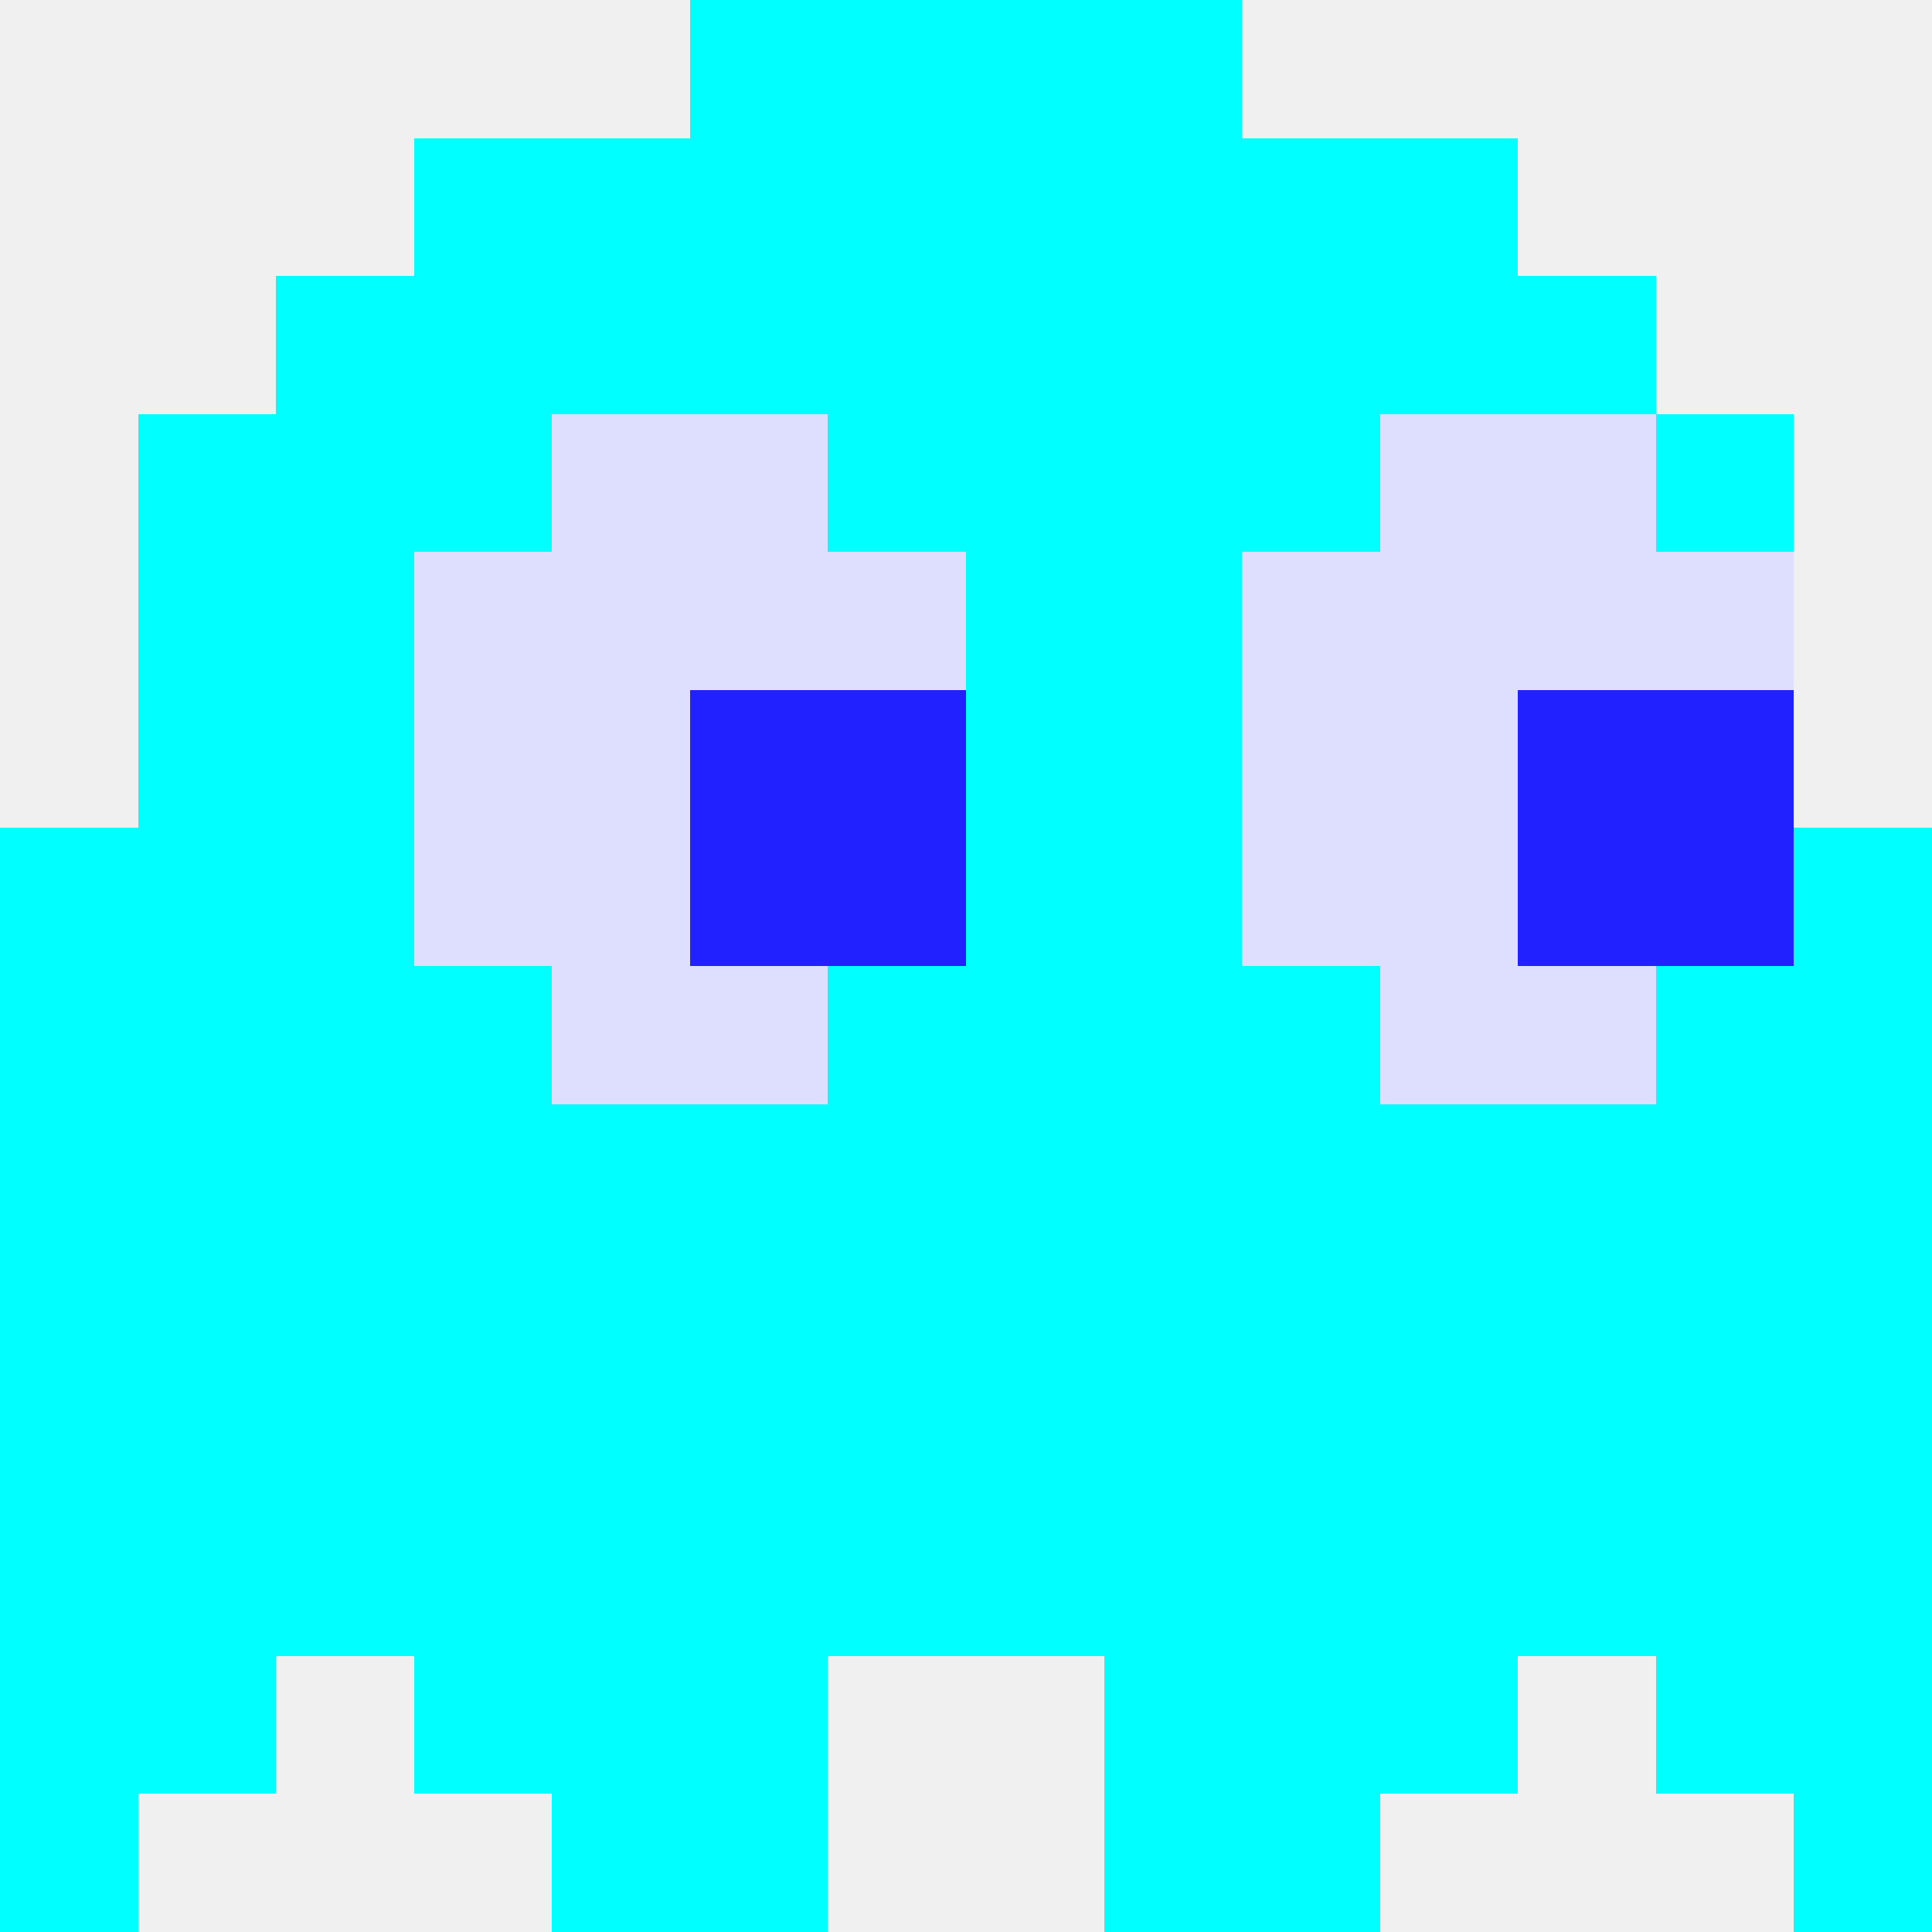
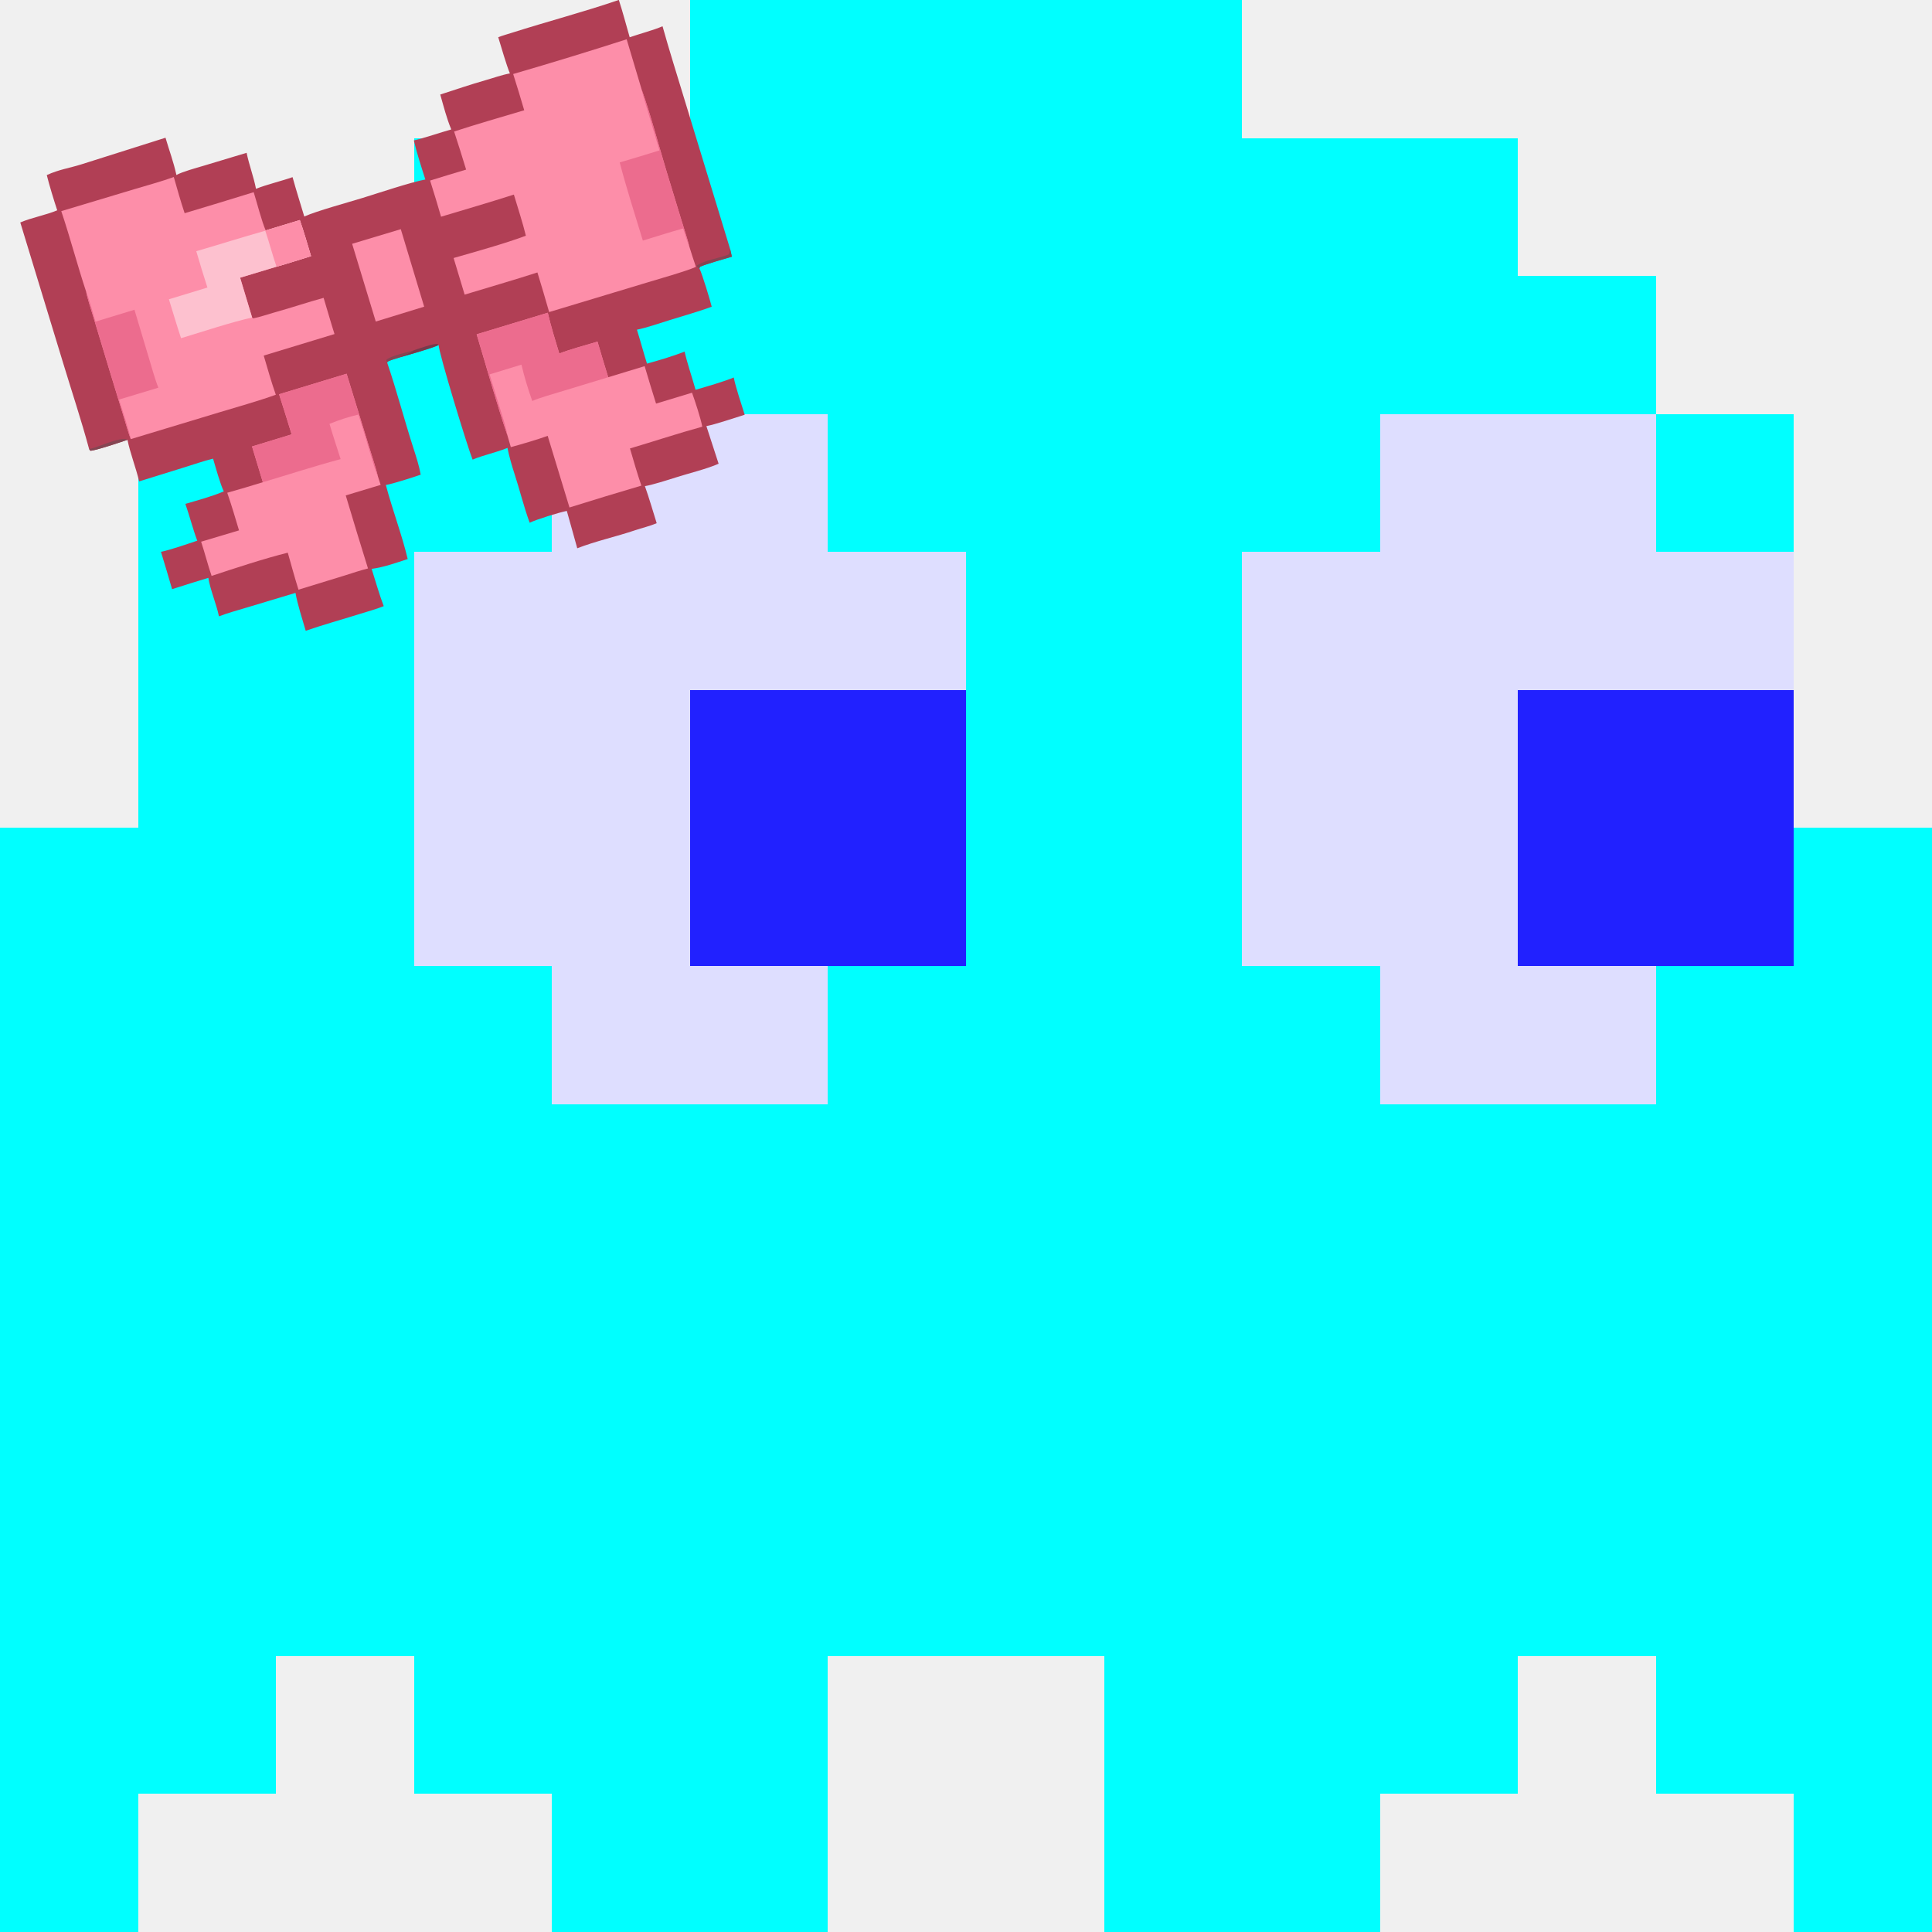
- <svg xmlns="http://www.w3.org/2000/svg" viewBox="0 0 14 14" width="42" height="42" shape-rendering="crispEdges">
-   <g fill="#00ffff">
-     <rect x="5" y="0" width="4" height="1" />
-     <rect x="3" y="1" width="8" height="1" />
-     <rect x="2" y="2" width="10" height="1" />
-     <rect x="1" y="3" width="3" height="1" />
-     <rect x="6" y="3" width="4" height="1" />
-     <rect x="12" y="3" width="1" height="1" />
-     <rect x="1" y="4" width="2" height="1" />
-     <rect x="7" y="4" width="2" height="1" />
-     <rect x="1" y="5" width="2" height="1" />
-     <rect x="7" y="5" width="2" height="1" />
-     <rect x="0" y="6" width="3" height="1" />
-     <rect x="7" y="6" width="2" height="1" />
-     <rect x="13" y="6" width="1" height="1" />
-     <rect x="0" y="7" width="4" height="1" />
-     <rect x="6" y="7" width="4" height="1" />
-     <rect x="12" y="7" width="2" height="1" />
-     <rect x="0" y="8" width="14" height="1" />
-     <rect x="0" y="9" width="14" height="1" />
-     <rect x="0" y="10" width="14" height="1" />
-     <rect x="0" y="11" width="14" height="1" />
-     <rect x="0" y="12" width="2" height="1" />
-     <rect x="3" y="12" width="3" height="1" />
-     <rect x="8" y="12" width="3" height="1" />
-     <rect x="12" y="12" width="2" height="1" />
-     <rect x="0" y="13" width="1" height="1" />
-     <rect x="4" y="13" width="2" height="1" />
-     <rect x="8" y="13" width="2" height="1" />
-     <rect x="13" y="13" width="1" height="1" />
+ <svg xmlns="http://www.w3.org/2000/svg" shape-rendering="crispEdges" width="42" height="42" viewBox="0 0 42 42" fill="none">
+   <g clip-path="url(#clip0_68_1791)">
+     <path d="M27 0H15V3H27V0Z" fill="#00FFFF" />
+     <path d="M33 3H9V6H33V3Z" fill="#00FFFF" />
+     <path d="M36 6H6V9H36V6Z" fill="#00FFFF" />
+     <path d="M12 9H3V12H12V9Z" fill="#00FFFF" />
+     <path d="M30 9H18V12H30V9Z" fill="#00FFFF" />
+     <path d="M39 9H36V12H39V9Z" fill="#00FFFF" />
+     <path d="M9 12H3V15H9V12Z" fill="#00FFFF" />
+     <path d="M27 12H21V15H27V12Z" fill="#00FFFF" />
+     <path d="M9 15H3V18H9V15Z" fill="#00FFFF" />
+     <path d="M27 15H21V18H27V15Z" fill="#00FFFF" />
+     <path d="M9 18H0V21H9V18Z" fill="#00FFFF" />
+     <path d="M27 18H21V21H27V18Z" fill="#00FFFF" />
+     <path d="M42 18H39V21H42V18Z" fill="#00FFFF" />
+     <path d="M12 21H0V24H12V21Z" fill="#00FFFF" />
+     <path d="M30 21H18V24H30V21Z" fill="#00FFFF" />
+     <path d="M42 21H36V24H42V21Z" fill="#00FFFF" />
+     <path d="M42 24H0V27H42V24Z" fill="#00FFFF" />
+     <path d="M42 27H0V30H42V27Z" fill="#00FFFF" />
+     <path d="M42 30H0V33H42V30Z" fill="#00FFFF" />
+     <path d="M42 33H0V36H42V33Z" fill="#00FFFF" />
+     <path d="M6 36H0V39H6V36Z" fill="#00FFFF" />
+     <path d="M18 36H9V39H18V36Z" fill="#00FFFF" />
+     <path d="M33 36H24V39H33V36Z" fill="#00FFFF" />
+     <path d="M42 36H36V39H42V36Z" fill="#00FFFF" />
+     <path d="M3 39H0V42H3V39Z" fill="#00FFFF" />
+     <path d="M18 39H12V42H18V39Z" fill="#00FFFF" />
+     <path d="M30 39H24V42H30V39Z" fill="#00FFFF" />
+     <path d="M42 39H39V42H42V39Z" fill="#00FFFF" />
+     <path d="M18 9H12V12H18V9Z" fill="#DEDEFF" />
+     <path d="M36 9H30V12H36V9Z" fill="#DEDEFF" />
+     <path d="M21 12H9V15H21V12Z" fill="#DEDEFF" />
+     <path d="M39 12H27V15H39V12Z" fill="#DEDEFF" />
+     <path d="M15 15H9V18H15V15Z" fill="#DEDEFF" />
+     <path d="M33 15H27V18H33V15Z" fill="#DEDEFF" />
+     <path d="M15 18H9V21H15V18Z" fill="#DEDEFF" />
+     <path d="M33 18H27V21H33V18Z" fill="#DEDEFF" />
+     <path d="M18 21H12V24H18V21Z" fill="#DEDEFF" />
+     <path d="M36 21H30V24H36V21Z" fill="#DEDEFF" />
+     <path d="M21 15H15V18H21V15Z" fill="#2121FF" />
+     <path d="M39 15H33V18H39V15Z" fill="#2121FF" />
+     <path d="M21 18H15V21H21V18Z" fill="#2121FF" />
+     <path d="M39 18H33V21H39V18Z" fill="#2121FF" />
+     <g shape-rendering="auto" clip-path="url(#clip1_68_1791)">
+       <path d="M10.831 0.809C10.93 0.771 11.026 0.745 11.126 0.713C11.897 0.468 12.689 0.26 13.453 -0.001C13.535 0.248 13.615 0.555 13.689 0.81C13.906 0.735 14.207 0.656 14.403 0.571C14.547 1.088 14.72 1.635 14.876 2.15L15.874 5.42C15.886 5.472 15.9 5.528 15.91 5.58C15.754 5.627 15.351 5.739 15.219 5.799L15.204 5.831C15.273 5.981 15.431 6.504 15.472 6.667C15.209 6.768 14.841 6.869 14.567 6.956C14.386 7.013 14.019 7.136 13.846 7.167C13.922 7.411 13.988 7.659 14.065 7.905C14.346 7.827 14.61 7.749 14.883 7.644C14.938 7.894 15.05 8.217 15.121 8.474C15.36 8.404 15.728 8.299 15.951 8.206C15.994 8.424 16.12 8.794 16.189 9.016C15.975 9.082 15.556 9.226 15.356 9.263L15.622 10.081C15.371 10.194 14.959 10.293 14.686 10.381C14.527 10.432 14.166 10.546 14.02 10.568C14.11 10.823 14.195 11.114 14.276 11.374C14.12 11.44 13.958 11.476 13.801 11.529C13.412 11.661 12.927 11.77 12.549 11.919C12.477 11.65 12.396 11.378 12.322 11.107C12.159 11.138 11.655 11.294 11.515 11.364C11.388 11.022 11.299 10.649 11.185 10.301C11.127 10.123 11.068 9.92 11.032 9.737C10.781 9.84 10.518 9.889 10.274 9.992C10.167 9.731 9.537 7.671 9.536 7.5C9.393 7.572 8.869 7.717 8.688 7.77C8.635 7.787 8.45 7.838 8.421 7.868L8.418 7.886C8.625 8.496 8.79 9.13 8.988 9.745C9.046 9.923 9.114 10.136 9.146 10.319C8.995 10.372 8.536 10.52 8.388 10.543C8.526 11.069 8.741 11.634 8.863 12.153C8.599 12.239 8.355 12.329 8.079 12.367C8.159 12.621 8.248 12.931 8.342 13.177C8.186 13.241 7.973 13.299 7.807 13.351C7.421 13.473 7.029 13.579 6.646 13.713C6.581 13.492 6.46 13.112 6.424 12.889L5.362 13.208C5.176 13.264 4.937 13.329 4.76 13.399C4.706 13.135 4.569 12.817 4.529 12.562C4.265 12.642 4.003 12.723 3.741 12.808C3.663 12.537 3.582 12.266 3.499 11.996C3.696 11.958 4.084 11.822 4.288 11.754C4.189 11.488 4.123 11.221 4.03 10.954C4.276 10.882 4.636 10.784 4.865 10.682C4.789 10.529 4.686 10.153 4.632 9.971C4.445 10.015 4.184 10.105 3.997 10.163L3.025 10.465C2.957 10.173 2.829 9.85 2.771 9.561C2.662 9.6 2.038 9.81 1.962 9.798L1.936 9.758C1.776 9.16 1.551 8.481 1.369 7.88L0.441 4.836C0.693 4.729 0.994 4.677 1.244 4.572C1.17 4.347 1.073 4.032 1.017 3.806C1.286 3.683 1.498 3.658 1.769 3.573L3.598 2.994C3.685 3.292 3.766 3.494 3.835 3.804C3.968 3.732 4.266 3.651 4.421 3.605L5.361 3.322C5.416 3.588 5.52 3.862 5.565 4.105C5.791 4.013 6.114 3.938 6.36 3.851C6.438 4.134 6.53 4.425 6.615 4.707C6.879 4.587 7.574 4.398 7.879 4.304C8.211 4.202 8.928 3.961 9.247 3.902C9.162 3.639 9.058 3.318 8.997 3.053C9.22 3.002 9.574 2.88 9.81 2.814C9.709 2.571 9.643 2.309 9.571 2.055C9.897 1.95 10.22 1.839 10.55 1.745C10.727 1.695 10.904 1.629 11.085 1.596C11.007 1.411 10.895 1.014 10.831 0.809Z" fill="#B13F55" />
+       <path d="M15.874 5.42C15.886 5.472 15.9 5.528 15.91 5.58C15.754 5.627 15.351 5.739 15.219 5.799L15.204 5.831C15.181 5.823 15.171 5.814 15.15 5.8L15.147 5.773C15.321 5.655 15.63 5.614 15.83 5.536C15.858 5.525 15.866 5.453 15.874 5.42Z" fill="#854653" />
+       <path d="M1.936 9.758C2.037 9.769 2.627 9.471 2.771 9.561C2.662 9.6 2.037 9.81 1.962 9.798L1.936 9.758Z" fill="#854653" />
+       <path d="M8.986 7.618C9.078 7.588 9.439 7.458 9.512 7.478L9.536 7.5C9.393 7.572 8.869 7.717 8.688 7.77C8.766 7.718 8.867 7.701 8.986 7.618Z" fill="#763B4C" />
+       <path d="M8.418 7.886C8.403 7.865 8.404 7.848 8.401 7.822C8.465 7.746 8.869 7.65 8.986 7.618C8.867 7.701 8.766 7.718 8.688 7.77C8.635 7.787 8.45 7.838 8.421 7.868L8.418 7.886Z" fill="#854653" />
+       <path d="M11.156 1.609C11.982 1.369 12.805 1.117 13.623 0.854L13.95 1.949C14.132 2.45 14.322 3.173 14.481 3.695L14.82 4.808C14.868 4.967 14.946 5.195 14.982 5.348C15.028 5.5 15.077 5.651 15.129 5.801C14.936 5.892 14.288 6.074 14.047 6.148L11.938 6.784C11.856 6.496 11.771 6.209 11.683 5.923C11.169 6.089 10.62 6.247 10.101 6.405L9.861 5.609C10.307 5.481 11.007 5.286 11.432 5.124C11.364 4.843 11.255 4.511 11.171 4.23C10.654 4.396 10.109 4.555 9.588 4.711C9.512 4.448 9.433 4.186 9.35 3.925C9.607 3.843 9.874 3.766 10.133 3.687C10.049 3.41 9.962 3.134 9.872 2.859C10.363 2.698 10.899 2.546 11.396 2.397C11.319 2.133 11.239 1.871 11.156 1.609Z" fill="#FD8EA9" />
+       <path d="M13.95 1.949C14.132 2.45 14.322 3.173 14.481 3.695L14.82 4.808C14.868 4.967 14.946 5.195 14.982 5.348C14.932 5.233 14.89 5.087 14.851 4.966C14.566 5.045 14.261 5.144 13.975 5.23C13.807 4.68 13.616 4.084 13.472 3.531C13.758 3.449 14.05 3.357 14.336 3.27L14.081 2.413C14.045 2.29 13.971 2.066 13.95 1.949Z" fill="#EC6C8E" />
+       <path d="M1.332 4.59L2.923 4.112C3.18 4.035 3.531 3.939 3.778 3.848C3.853 4.111 3.927 4.376 4.014 4.635C4.515 4.485 5.016 4.333 5.515 4.178C5.579 4.381 5.693 4.824 5.776 5.009L6.518 4.785C6.607 5.04 6.684 5.309 6.762 5.569C6.517 5.644 6.258 5.728 6.012 5.798L5.22 6.037L5.481 6.903L5.505 6.921C5.652 6.892 5.83 6.83 5.977 6.789C6.329 6.692 6.683 6.571 7.035 6.475C7.114 6.731 7.191 7.011 7.272 7.262L5.733 7.73C5.814 8.006 5.901 8.312 5.996 8.581C5.614 8.72 5.145 8.849 4.751 8.969L2.843 9.546C2.804 9.455 2.726 9.181 2.694 9.077L2.382 8.057L2.035 6.909C1.99 6.759 1.898 6.482 1.873 6.343C1.683 5.769 1.526 5.167 1.332 4.59Z" fill="#FD8EA9" />
+       <path d="M5.767 5.016L5.776 5.009L6.518 4.784C6.607 5.04 6.684 5.309 6.762 5.569C6.517 5.644 6.258 5.728 6.012 5.798L5.22 6.037L5.481 6.903C5.044 6.998 4.381 7.218 3.936 7.352C3.844 7.077 3.758 6.784 3.672 6.506L4.509 6.251C4.425 5.989 4.344 5.726 4.267 5.461C4.767 5.316 5.265 5.156 5.767 5.016Z" fill="#FDC1CF" />
+       <path d="M5.767 5.016L5.776 5.009L6.518 4.784C6.607 5.04 6.684 5.309 6.762 5.569C6.517 5.644 6.258 5.728 6.012 5.798C5.926 5.556 5.854 5.27 5.767 5.016Z" fill="#FD8EA9" />
+       <path d="M2.843 9.546C2.804 9.455 2.726 9.181 2.694 9.077L2.382 8.057L2.035 6.909C1.99 6.759 1.898 6.481 1.873 6.343C1.937 6.497 2.024 6.819 2.076 6.992L2.923 6.734L3.238 7.787C3.294 7.972 3.372 8.256 3.443 8.428L2.588 8.686C2.64 8.855 2.82 9.398 2.843 9.546Z" fill="#EC6C8E" />
+       <path d="M10.362 7.268L11.908 6.799C11.981 7.109 12.066 7.382 12.158 7.686C12.365 7.602 12.764 7.494 12.989 7.427C13.064 7.685 13.142 7.943 13.222 8.201C13.486 8.118 13.751 8.042 14.014 7.96C14.094 8.232 14.177 8.504 14.262 8.774L15.044 8.537C15.108 8.713 15.235 9.1 15.267 9.276C14.741 9.42 14.219 9.594 13.695 9.749C13.773 10.014 13.853 10.296 13.943 10.557C13.421 10.711 12.9 10.869 12.38 11.032L11.906 9.475C11.69 9.554 11.33 9.66 11.105 9.72L11.028 9.456C10.801 8.791 10.569 7.95 10.362 7.268Z" fill="#FD8EA9" />
+       <path d="M10.362 7.268L11.908 6.799C11.981 7.109 12.066 7.382 12.158 7.686C12.365 7.602 12.764 7.494 12.989 7.427C13.064 7.685 13.142 7.943 13.222 8.201L12.174 8.519C12.009 8.57 11.722 8.649 11.571 8.717C11.487 8.483 11.391 8.17 11.336 7.927L10.643 8.139L10.889 8.943C10.925 9.057 11.019 9.351 11.028 9.456C10.801 8.791 10.569 7.95 10.362 7.268Z" fill="#EC6C8E" />
+       <path d="M6.067 8.571L7.535 8.125L8.007 9.659C8.068 9.861 8.168 10.158 8.216 10.358L8.275 10.541L7.516 10.77C7.674 11.3 7.835 11.83 8 12.358C7.861 12.39 7.625 12.47 7.483 12.514L6.489 12.819C6.407 12.56 6.331 12.277 6.256 12.015C5.75 12.14 5.099 12.355 4.6 12.52C4.518 12.282 4.453 12.02 4.372 11.776L5.196 11.53C5.113 11.251 5.035 10.988 4.94 10.712C5.199 10.639 5.457 10.563 5.714 10.483L5.479 9.706L6.34 9.443C6.25 9.155 6.161 8.857 6.067 8.571Z" fill="#FD8EA9" />
+       <path d="M6.067 8.571L7.535 8.125L8.007 9.659C8.068 9.861 8.168 10.158 8.216 10.358C8.168 10.264 8.088 9.981 8.054 9.87C7.971 9.583 7.883 9.297 7.791 9.013C7.559 9.066 7.381 9.128 7.163 9.214C7.238 9.468 7.324 9.728 7.405 9.981C6.834 10.134 6.279 10.315 5.714 10.483L5.479 9.706L6.34 9.443C6.25 9.155 6.161 8.857 6.067 8.571Z" fill="#EC6C8E" />
+       <path d="M7.655 5.3L8.713 4.982L9.221 6.667L8.169 6.99L7.655 5.3Z" fill="#FD8EA9" />
+     </g>
  </g>
-   <g fill="#dedeff">
-     <rect x="4" y="3" width="2" height="1" />
-     <rect x="10" y="3" width="2" height="1" />
-     <rect x="3" y="4" width="4" height="1" />
-     <rect x="9" y="4" width="4" height="1" />
-     <rect x="3" y="5" width="2" height="1" />
-     <rect x="9" y="5" width="2" height="1" />
-     <rect x="3" y="6" width="2" height="1" />
-     <rect x="9" y="6" width="2" height="1" />
-     <rect x="4" y="7" width="2" height="1" />
-     <rect x="10" y="7" width="2" height="1" />
-   </g>
-   <g fill="#2121ff">
-     <rect x="5" y="5" width="2" height="1" />
-     <rect x="11" y="5" width="2" height="1" />
-     <rect x="5" y="6" width="2" height="1" />
-     <rect x="11" y="6" width="2" height="1" />
-   </g>
+   <defs>
+     <clipPath id="clip0_68_1791">
+       <rect width="42" height="42" fill="white" />
+     </clipPath>
+     <clipPath id="clip1_68_1791">
+       <rect width="18" height="15.89" fill="white" transform="translate(-2 2.229) rotate(-16.8837)" />
+     </clipPath>
+   </defs>
</svg>
